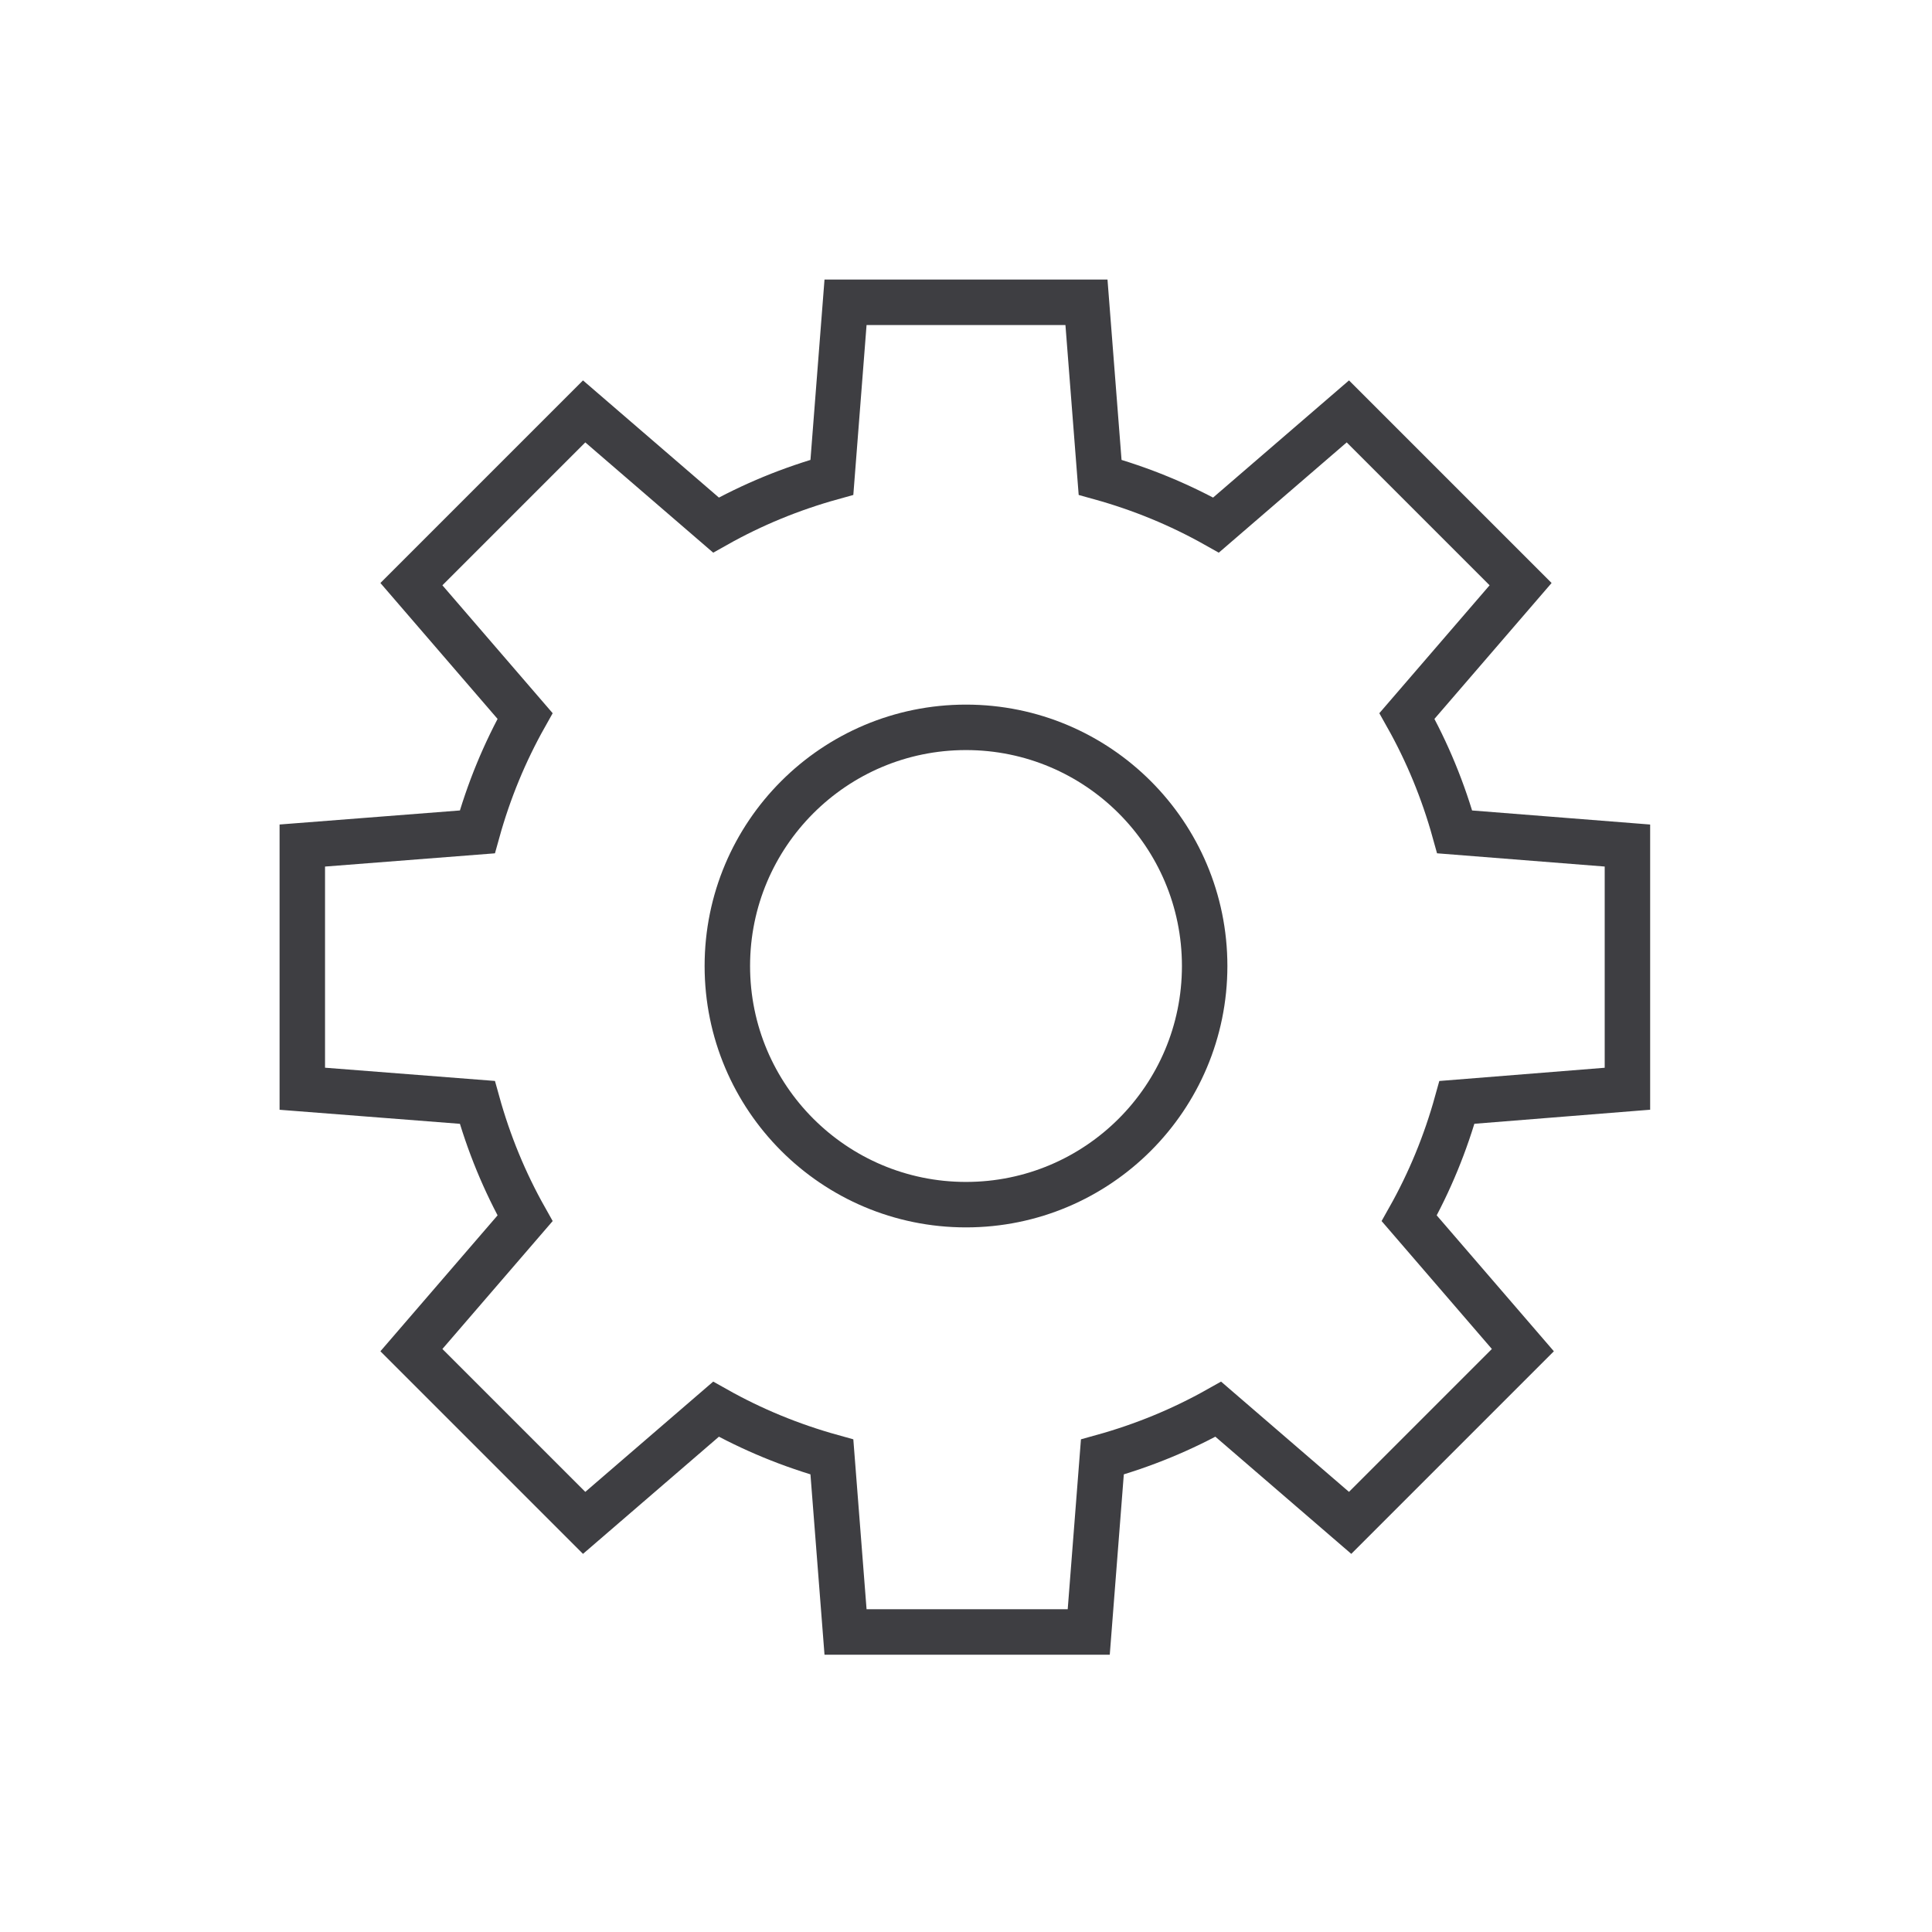
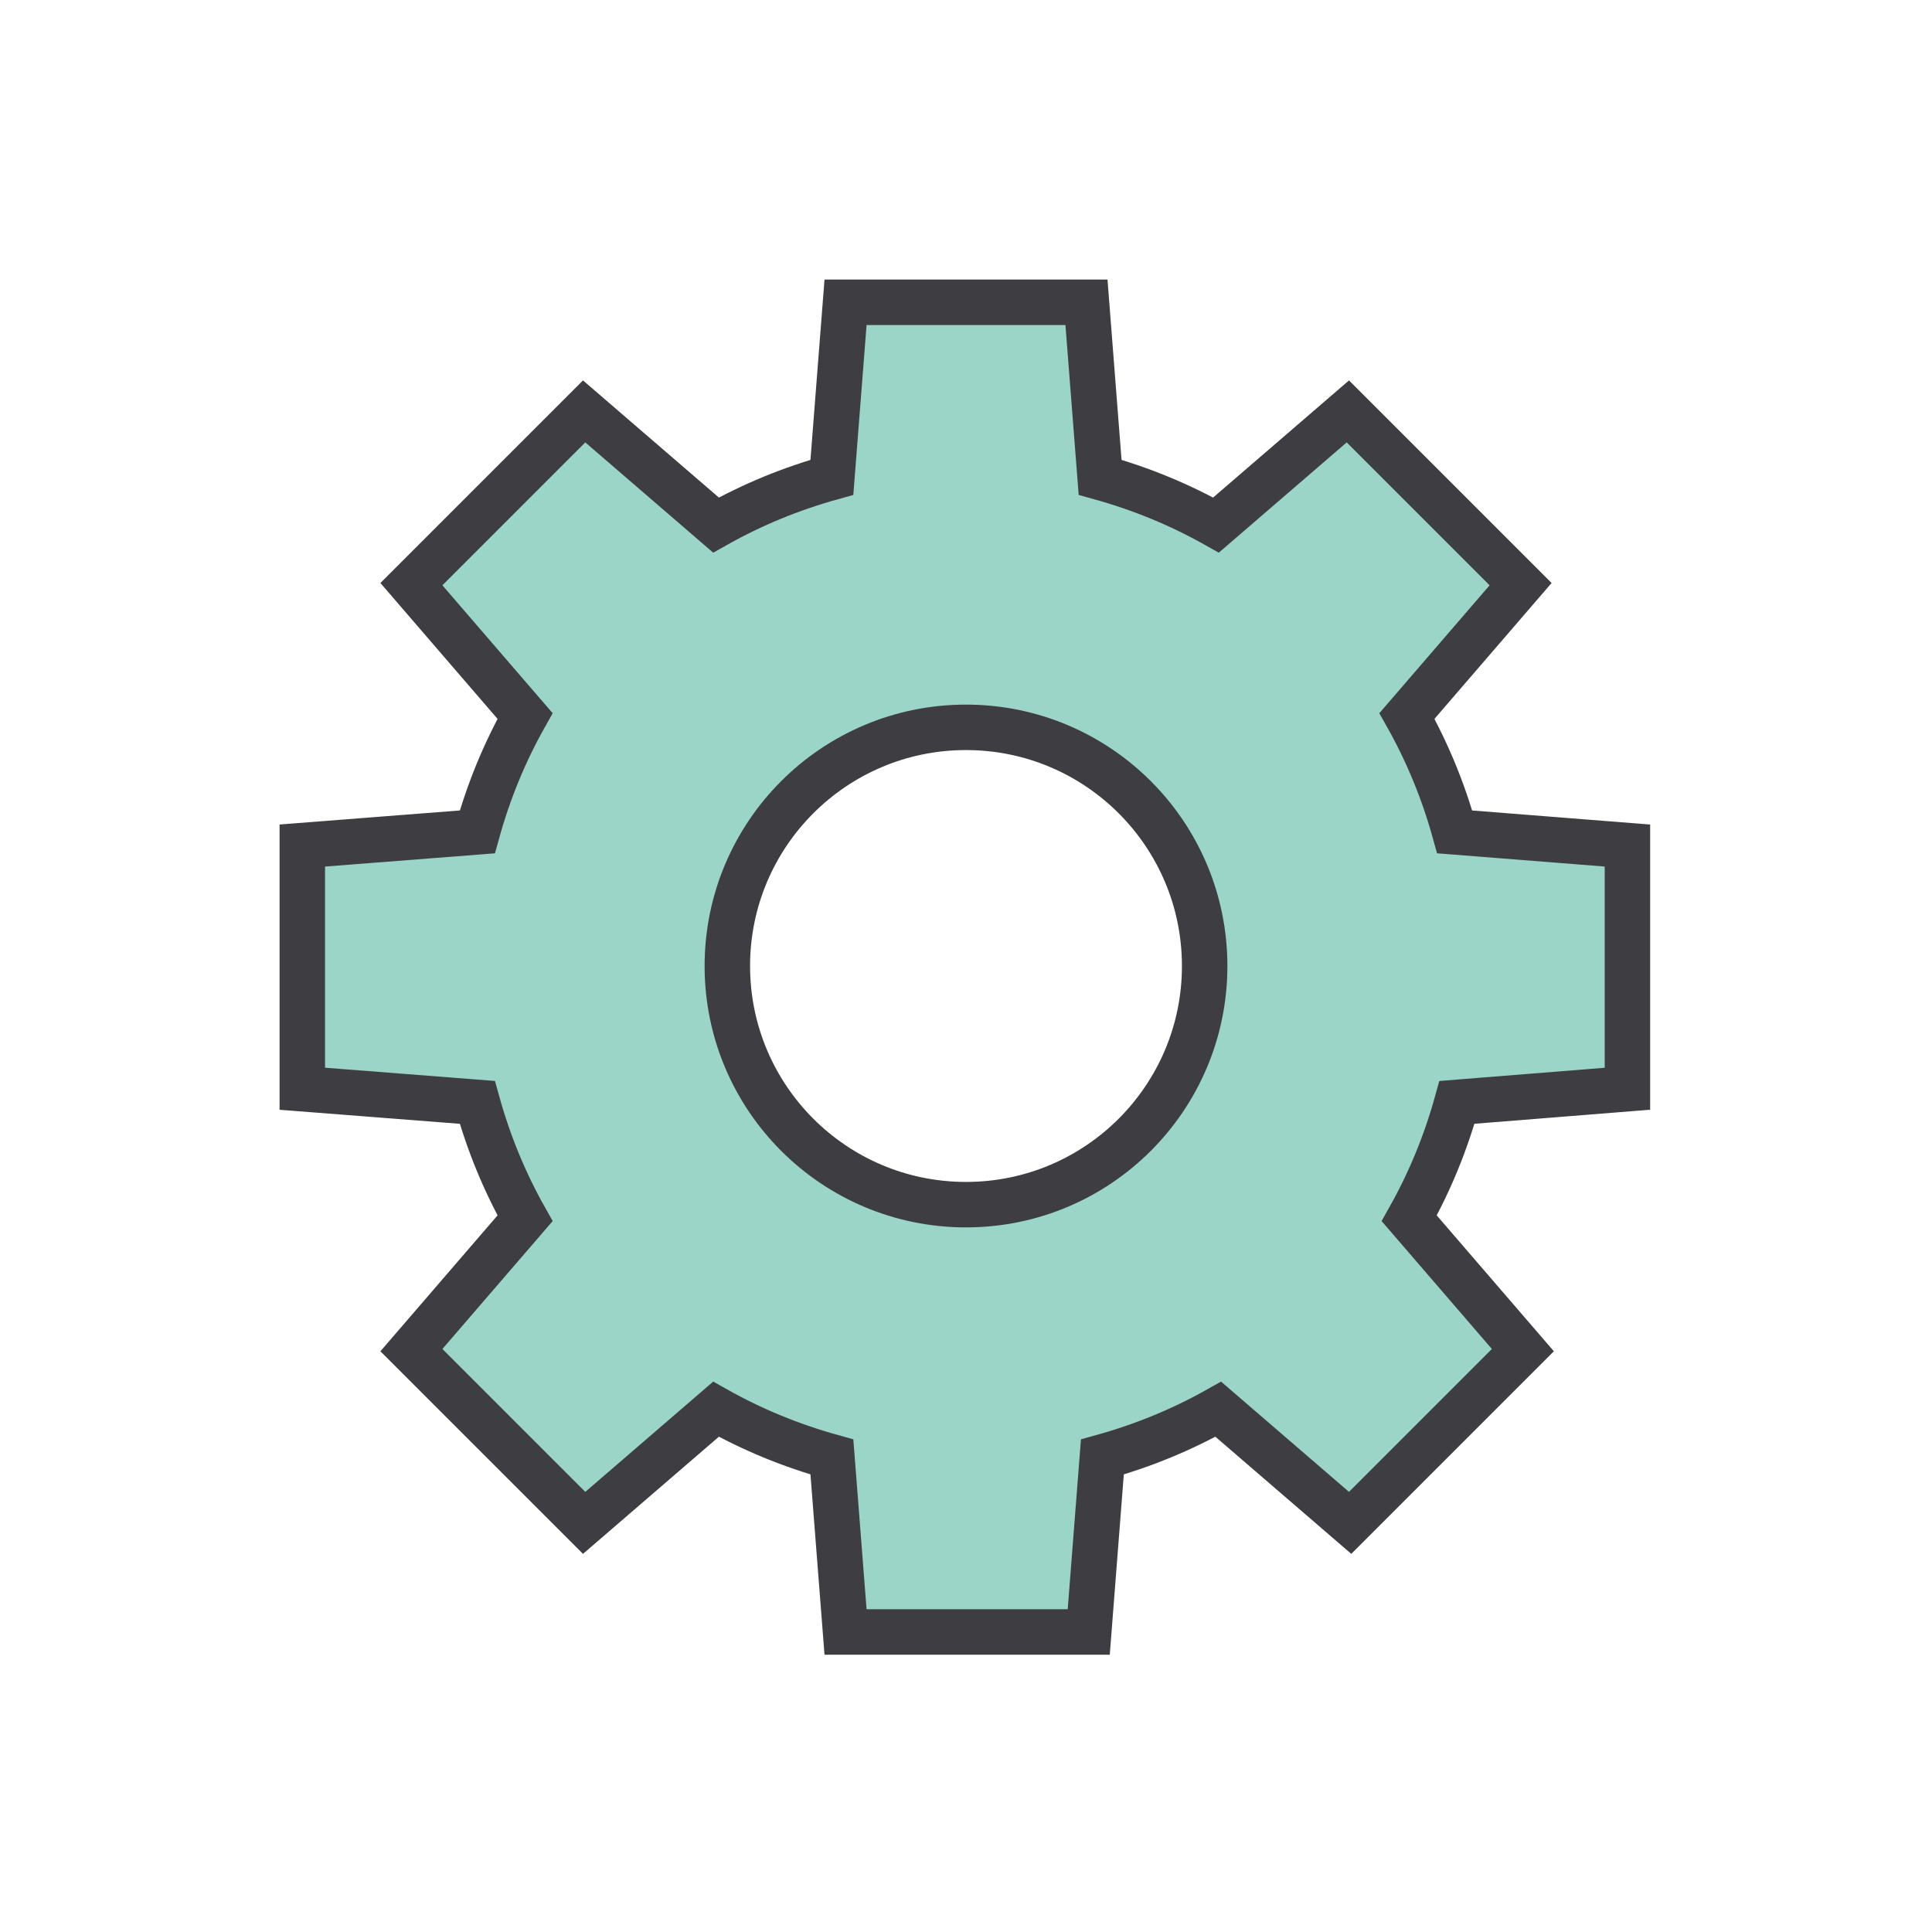
<svg xmlns="http://www.w3.org/2000/svg" version="1.1" id="Layer_1" x="0px" y="0px" viewBox="0 0 85 85" style="enable-background:new 0 0 85 85;" xml:space="preserve">
  <style type="text/css">
- 	.st0{fill:none;stroke:#3E3E42;stroke-width:2;stroke-miterlimit:10;}
+ 	.st0{fill:#9AD5C7;stroke:#3E3E42;stroke-width:2;stroke-miterlimit:10;}
</style>
-   <g>
-     <circle class="st0" cx="42.5" cy="42.5" r="10.5" />
-     <path class="st0" d="M71.6,47.9V37.2L64,36.6c-0.5-1.8-1.2-3.5-2.1-5.1l5-5.8l-7.6-7.6l-5.8,5c-1.6-0.9-3.3-1.6-5.1-2.1l-0.6-7.7   H37.2L36.6,21c-1.8,0.5-3.5,1.2-5.1,2.1l-5.8-5l-7.6,7.6l5,5.8c-0.9,1.6-1.6,3.3-2.1,5.1l-7.7,0.6v10.7l7.7,0.6   c0.5,1.8,1.2,3.5,2.1,5.1l-5,5.8l7.6,7.6l5.8-5c1.6,0.9,3.3,1.6,5.1,2.1l0.6,7.7h10.7l0.6-7.7c1.8-0.5,3.5-1.2,5.1-2.1l5.8,5   l7.6-7.6l-5-5.8c0.9-1.6,1.6-3.3,2.1-5.1L71.6,47.9z" />
-   </g>
+   <path class="st0" d="M71.6,47.9V37.2L64,36.6c-0.5-1.8-1.2-3.5-2.1-5.1l5-5.8l-7.6-7.6l-5.8,5c-1.6-0.9-3.3-1.6-5.1-2.1l-0.6-7.7  H37.2L36.6,21c-1.8,0.5-3.5,1.2-5.1,2.1l-5.8-5l-7.6,7.6l5,5.8c-0.9,1.6-1.6,3.3-2.1,5.1l-7.7,0.6v10.7l7.7,0.6  c0.5,1.8,1.2,3.5,2.1,5.1l-5,5.8l7.6,7.6l5.8-5c1.6,0.9,3.3,1.6,5.1,2.1l0.6,7.7h10.7l0.6-7.7c1.8-0.5,3.5-1.2,5.1-2.1l5.8,5  l7.6-7.6l-5-5.8c0.9-1.6,1.6-3.3,2.1-5.1L71.6,47.9z M42.5,53C36.7,53,32,48.3,32,42.5S36.7,32,42.5,32S53,36.7,53,42.5  S48.3,53,42.5,53z" />
</svg>
